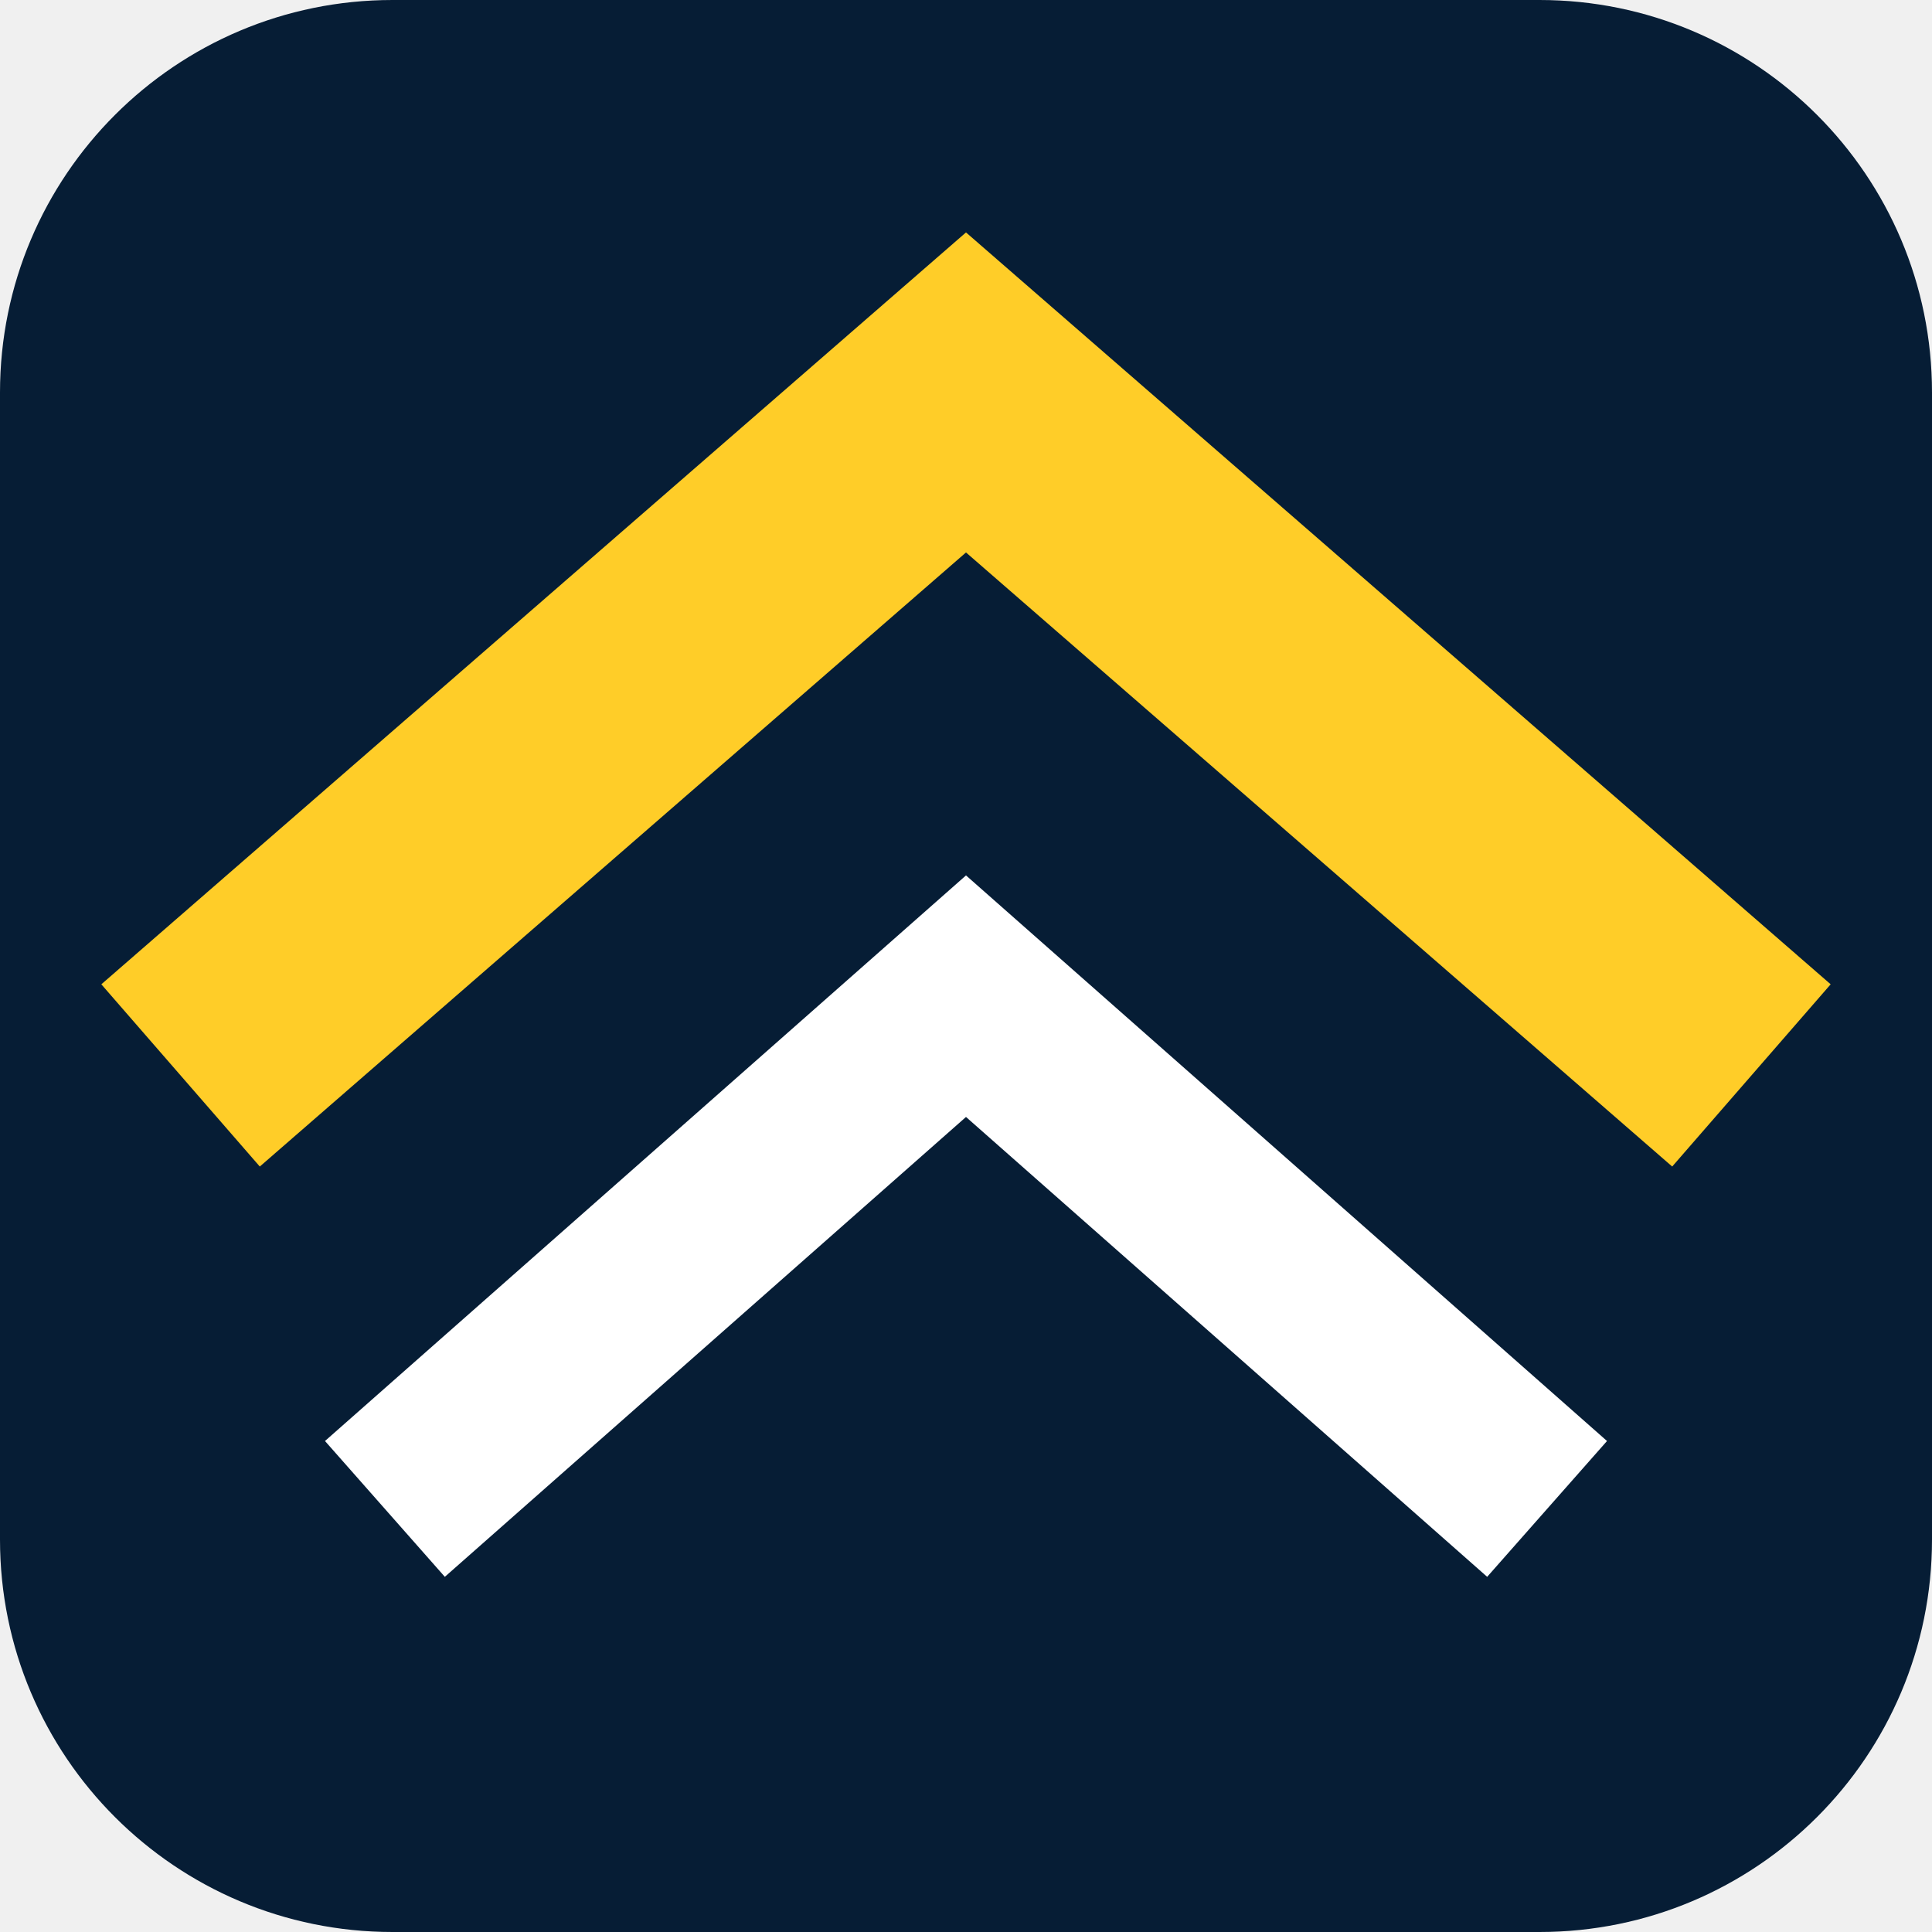
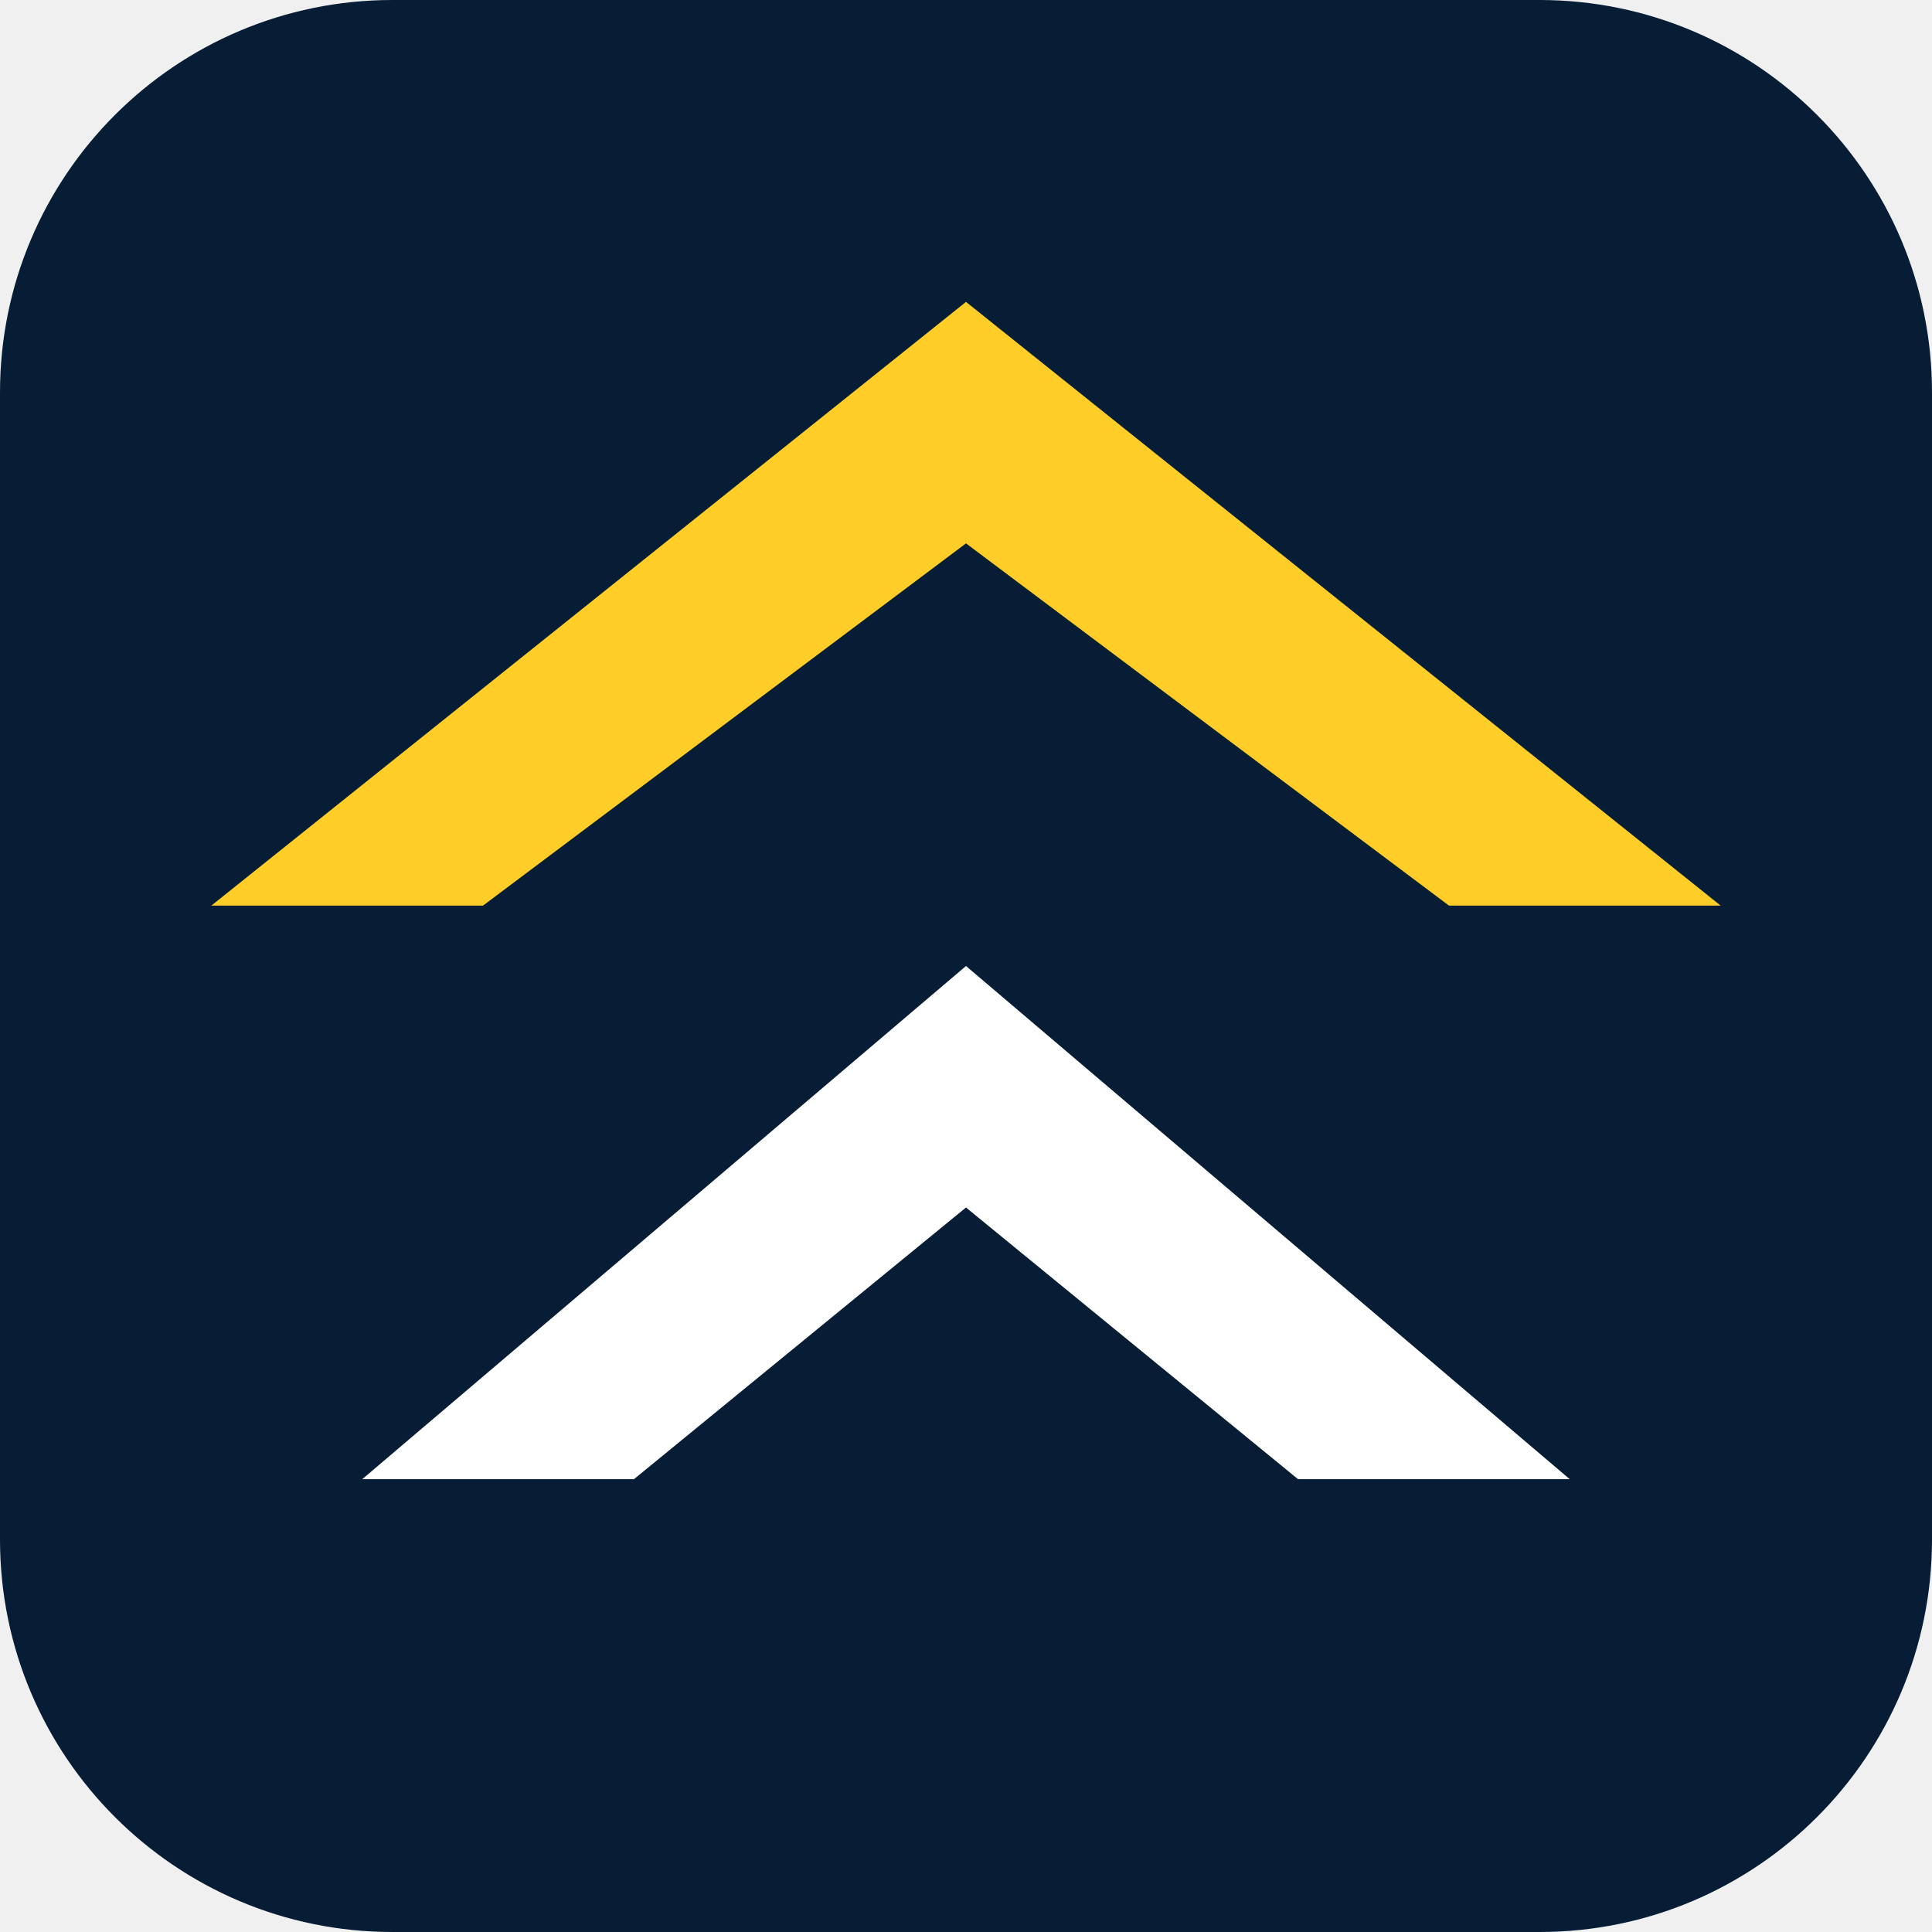
<svg xmlns="http://www.w3.org/2000/svg" viewBox="0 0 64 64">
  <rect width="64" height="64" rx="13" fill="#061d35" />
-   <path d="M9 33 32 13l23 20" fill="none" stroke="#ffcd28" stroke-width="8" stroke-linecap="square" />
-   <path d="M15 48 32 33l17 15" fill="none" stroke="#fff" stroke-width="6" stroke-linecap="square" />
+   <path d="M7 30 L32 10 L57 30 L48 30 L32 18 L16 30 Z" fill="#ffcd28" />
+   <path d="M12 49 L32 32 L52 49 L43 49 L32 40 L21 49 Z" fill="#ffffff" />
</svg>
